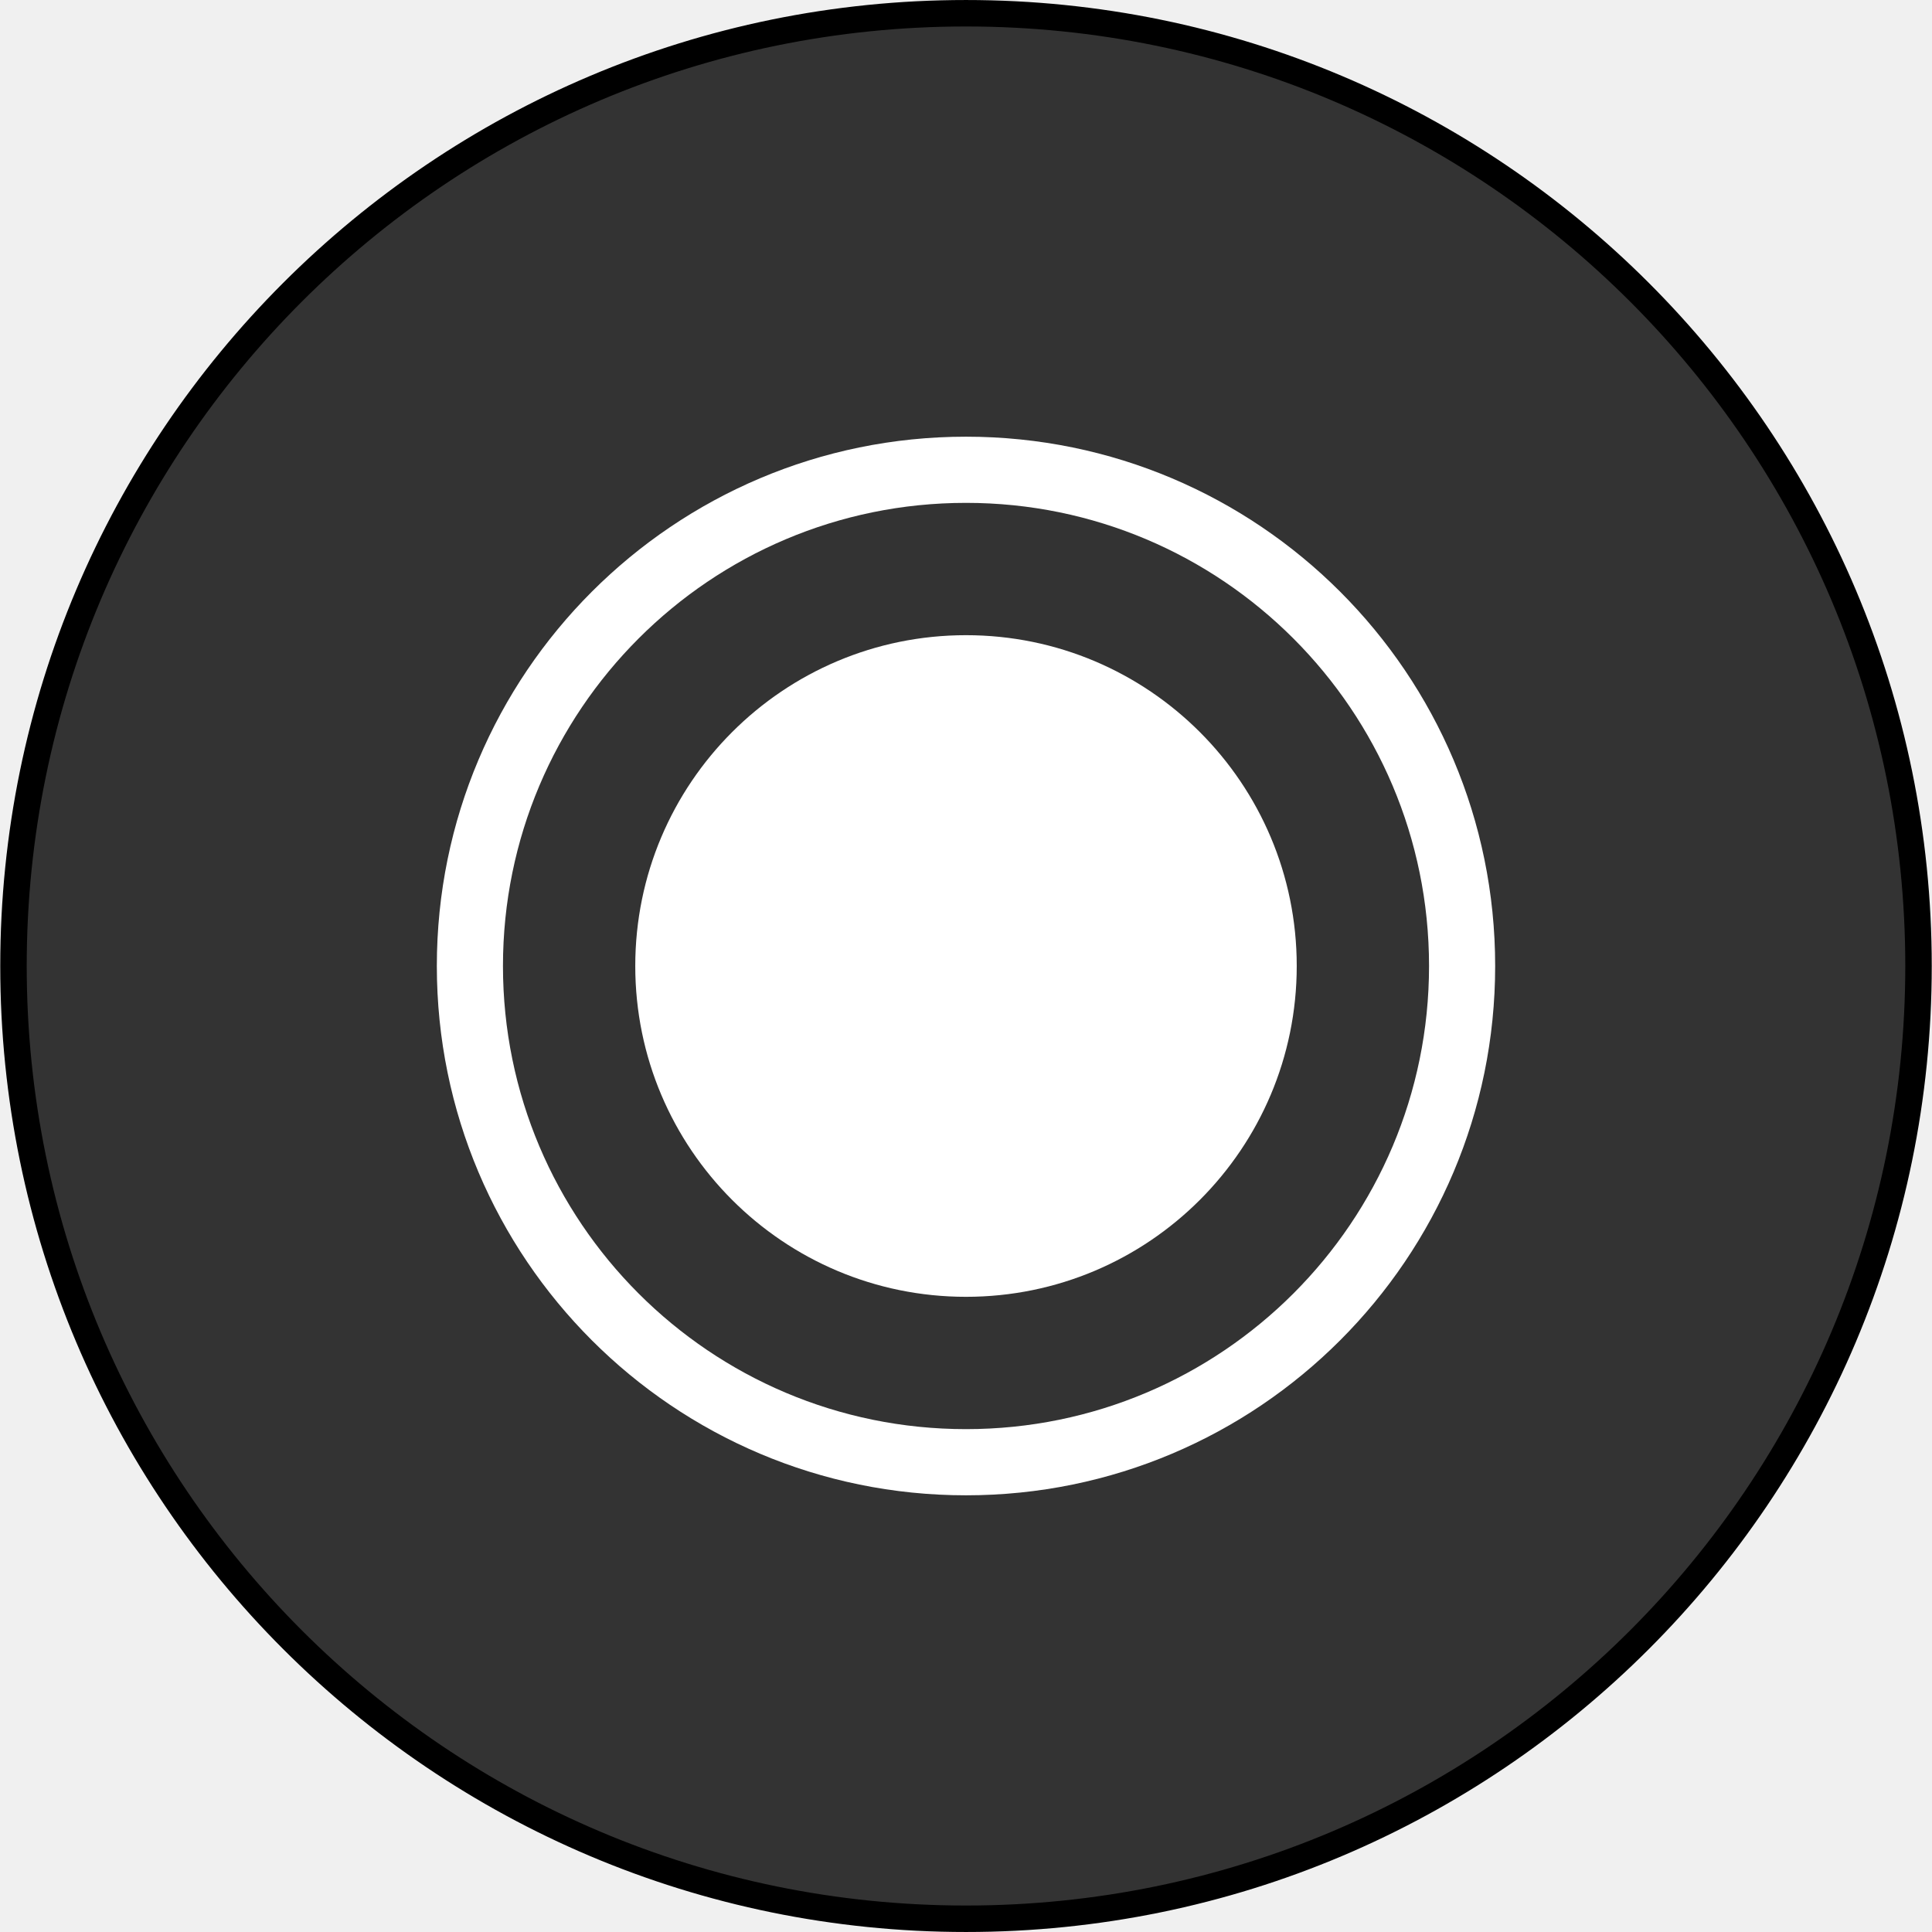
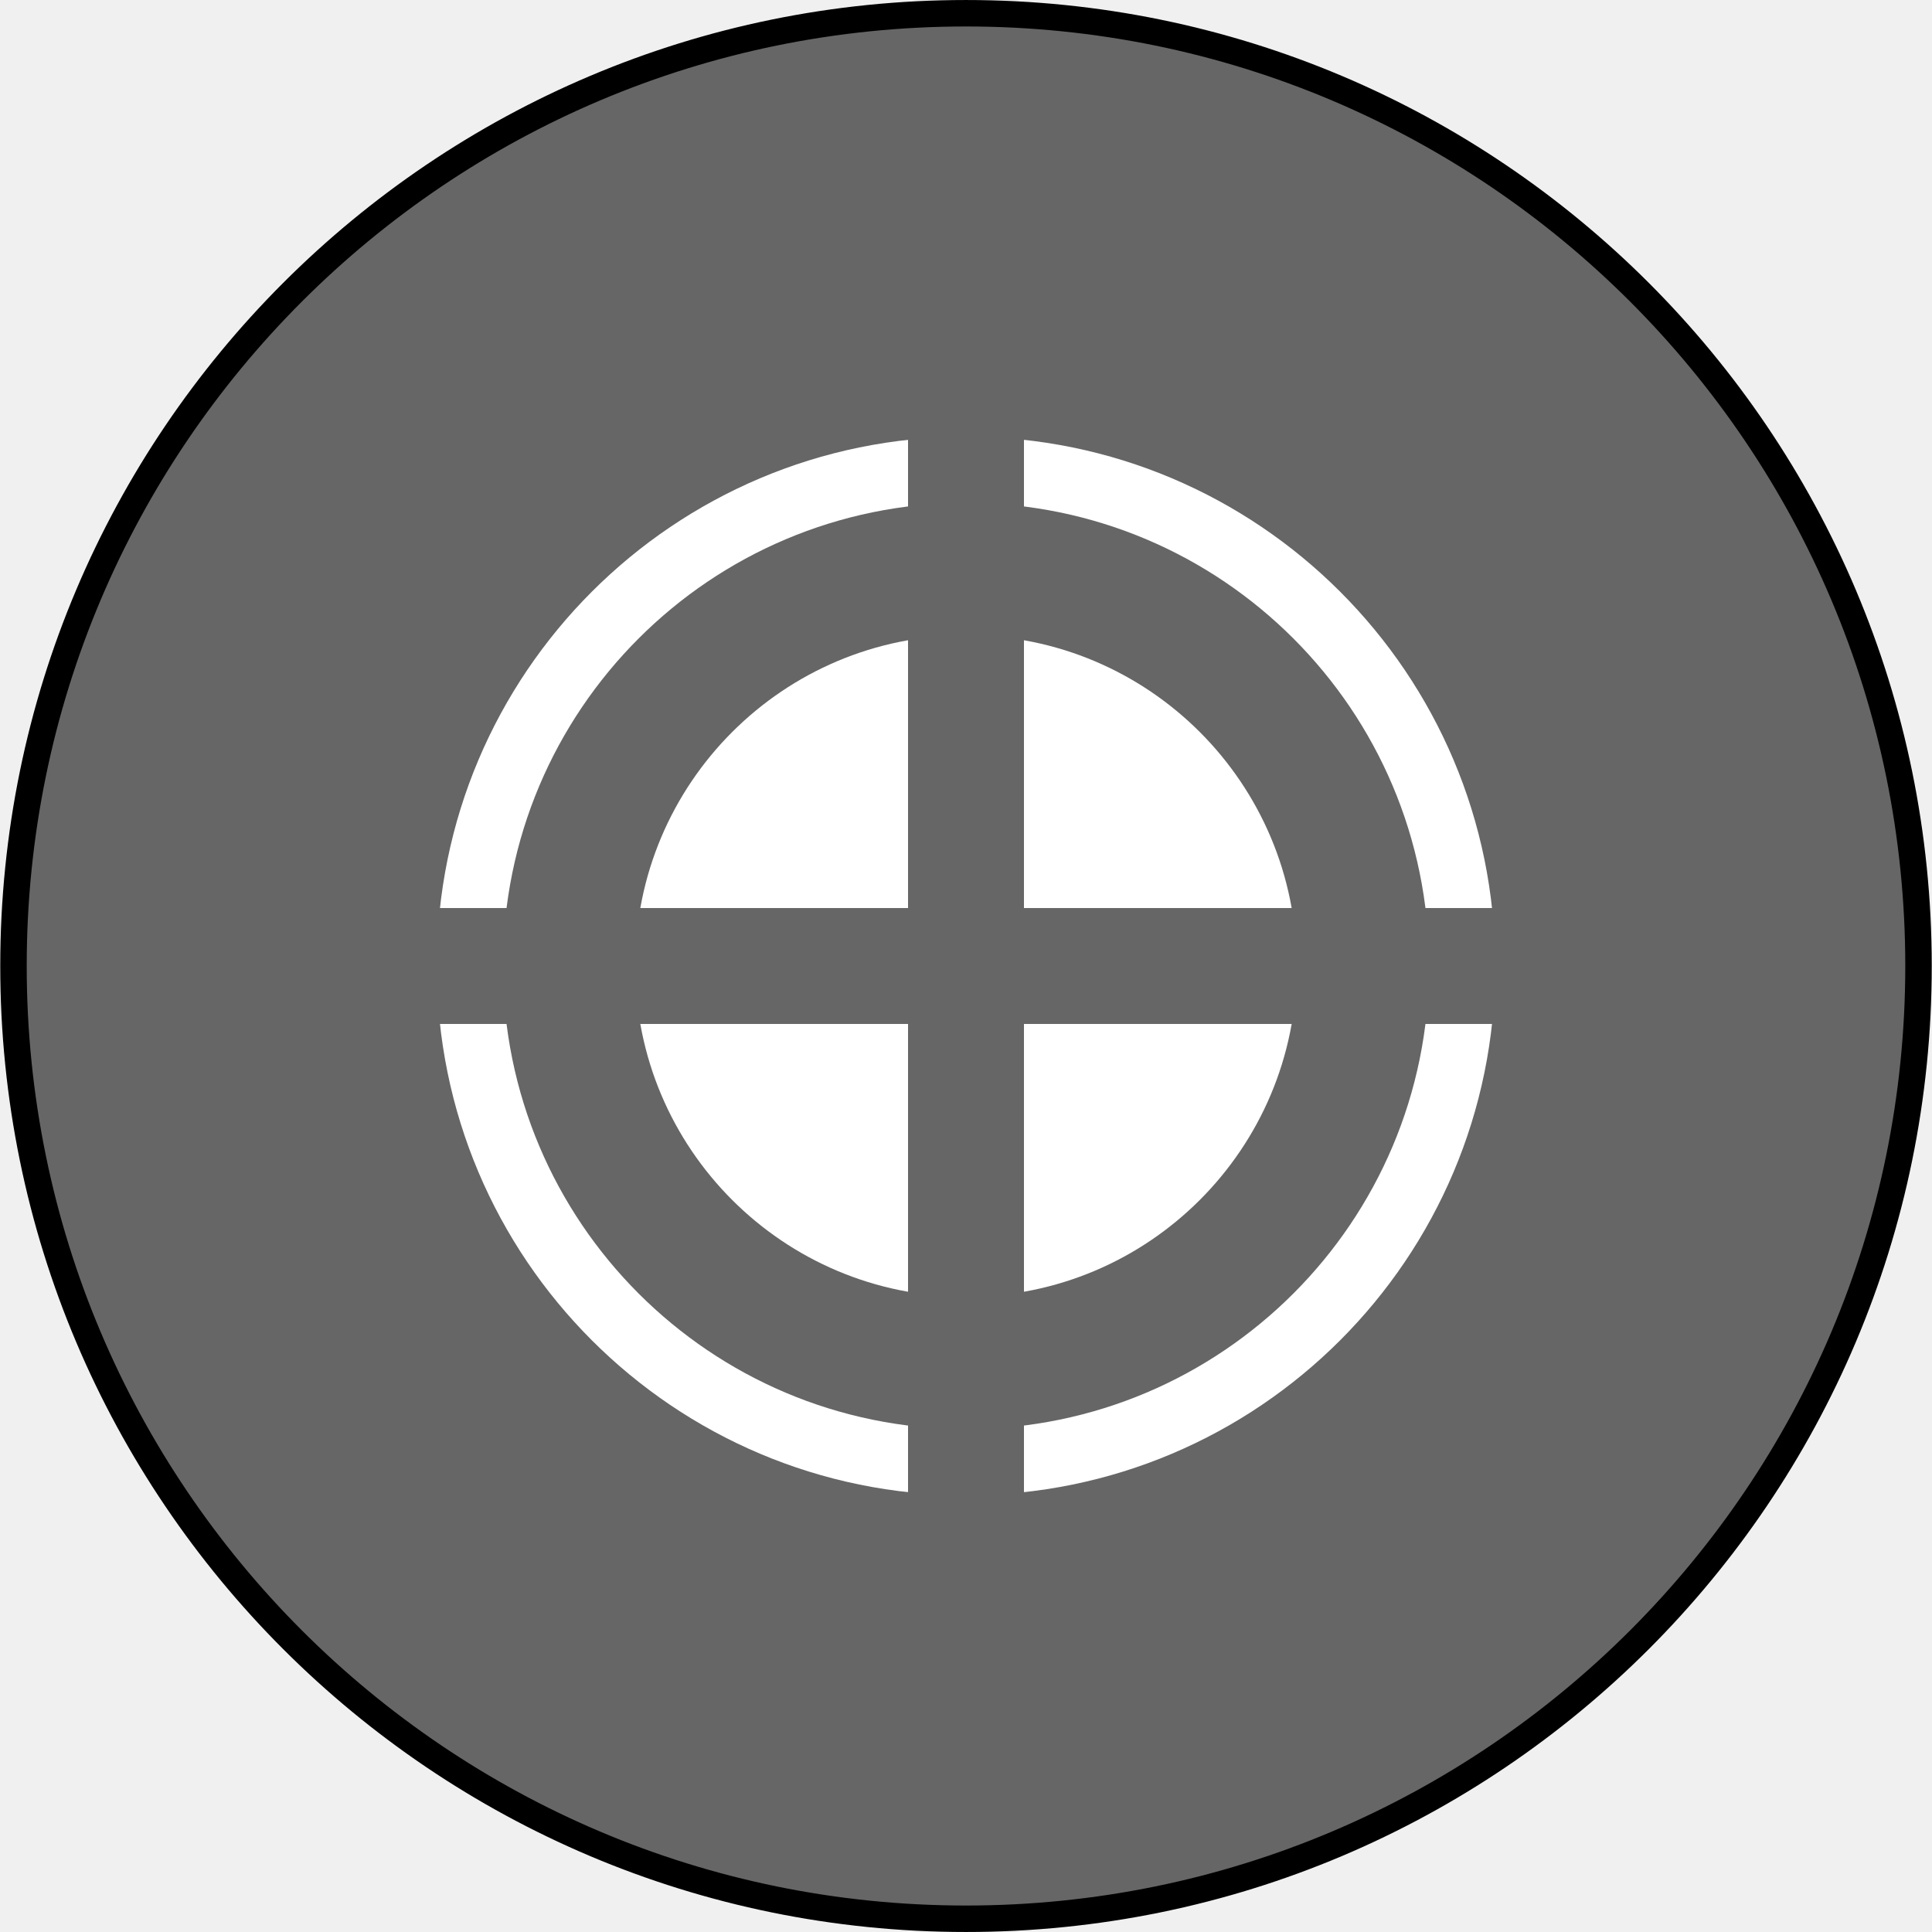
- <svg xmlns="http://www.w3.org/2000/svg" width="1in" height="1in" enable-background="new 0 0 90 90" version="1.1" viewBox="0 0 96 96" xml:space="preserve" id="svg14">
-   <defs id="defs18" />
-   <g id="g190">
-     <ellipse cx="48" cy="48" rx="47.33" ry="47.342" fill="#666666" stroke="#000000" stroke-width="1.315" id="ellipse4" style="fill:#333333" />
-     <ellipse cx="48" cy="48" rx="26.294" ry="26.301" fill="#ffffff" id="ellipse6" />
-     <ellipse cx="48" cy="48" rx="23.008" ry="23.013" fill="#666666" id="ellipse8" style="fill:#333333" />
-     <ellipse cx="48" cy="48" rx="16.434" ry="16.438" fill="#ffffff" id="ellipse10" />
-   </g>
+ <svg xmlns="http://www.w3.org/2000/svg" width="1in" height="1in" enable-background="new 0 0 90 90" version="1.1" viewBox="0 0 96 96" xml:space="preserve">
+   <ellipse cx="48" cy="48" rx="47.33" ry="47.342" fill="#666" stroke="#000" stroke-width="1.315" />
+   <ellipse cx="48" cy="48" rx="26.294" ry="26.301" fill="#fff" />
+   <ellipse cx="48" cy="48" rx="23.008" ry="23.013" fill="#666" />
+   <ellipse cx="48" cy="48" rx="16.434" ry="16.438" fill="#fff" />
+   <path d="m50.88 45.12h25.08v5.76h-25.08v25.44h-5.76v-25.44h-24.96v-5.76h24.96v-25.44h5.76z" fill="#666" />
</svg>
